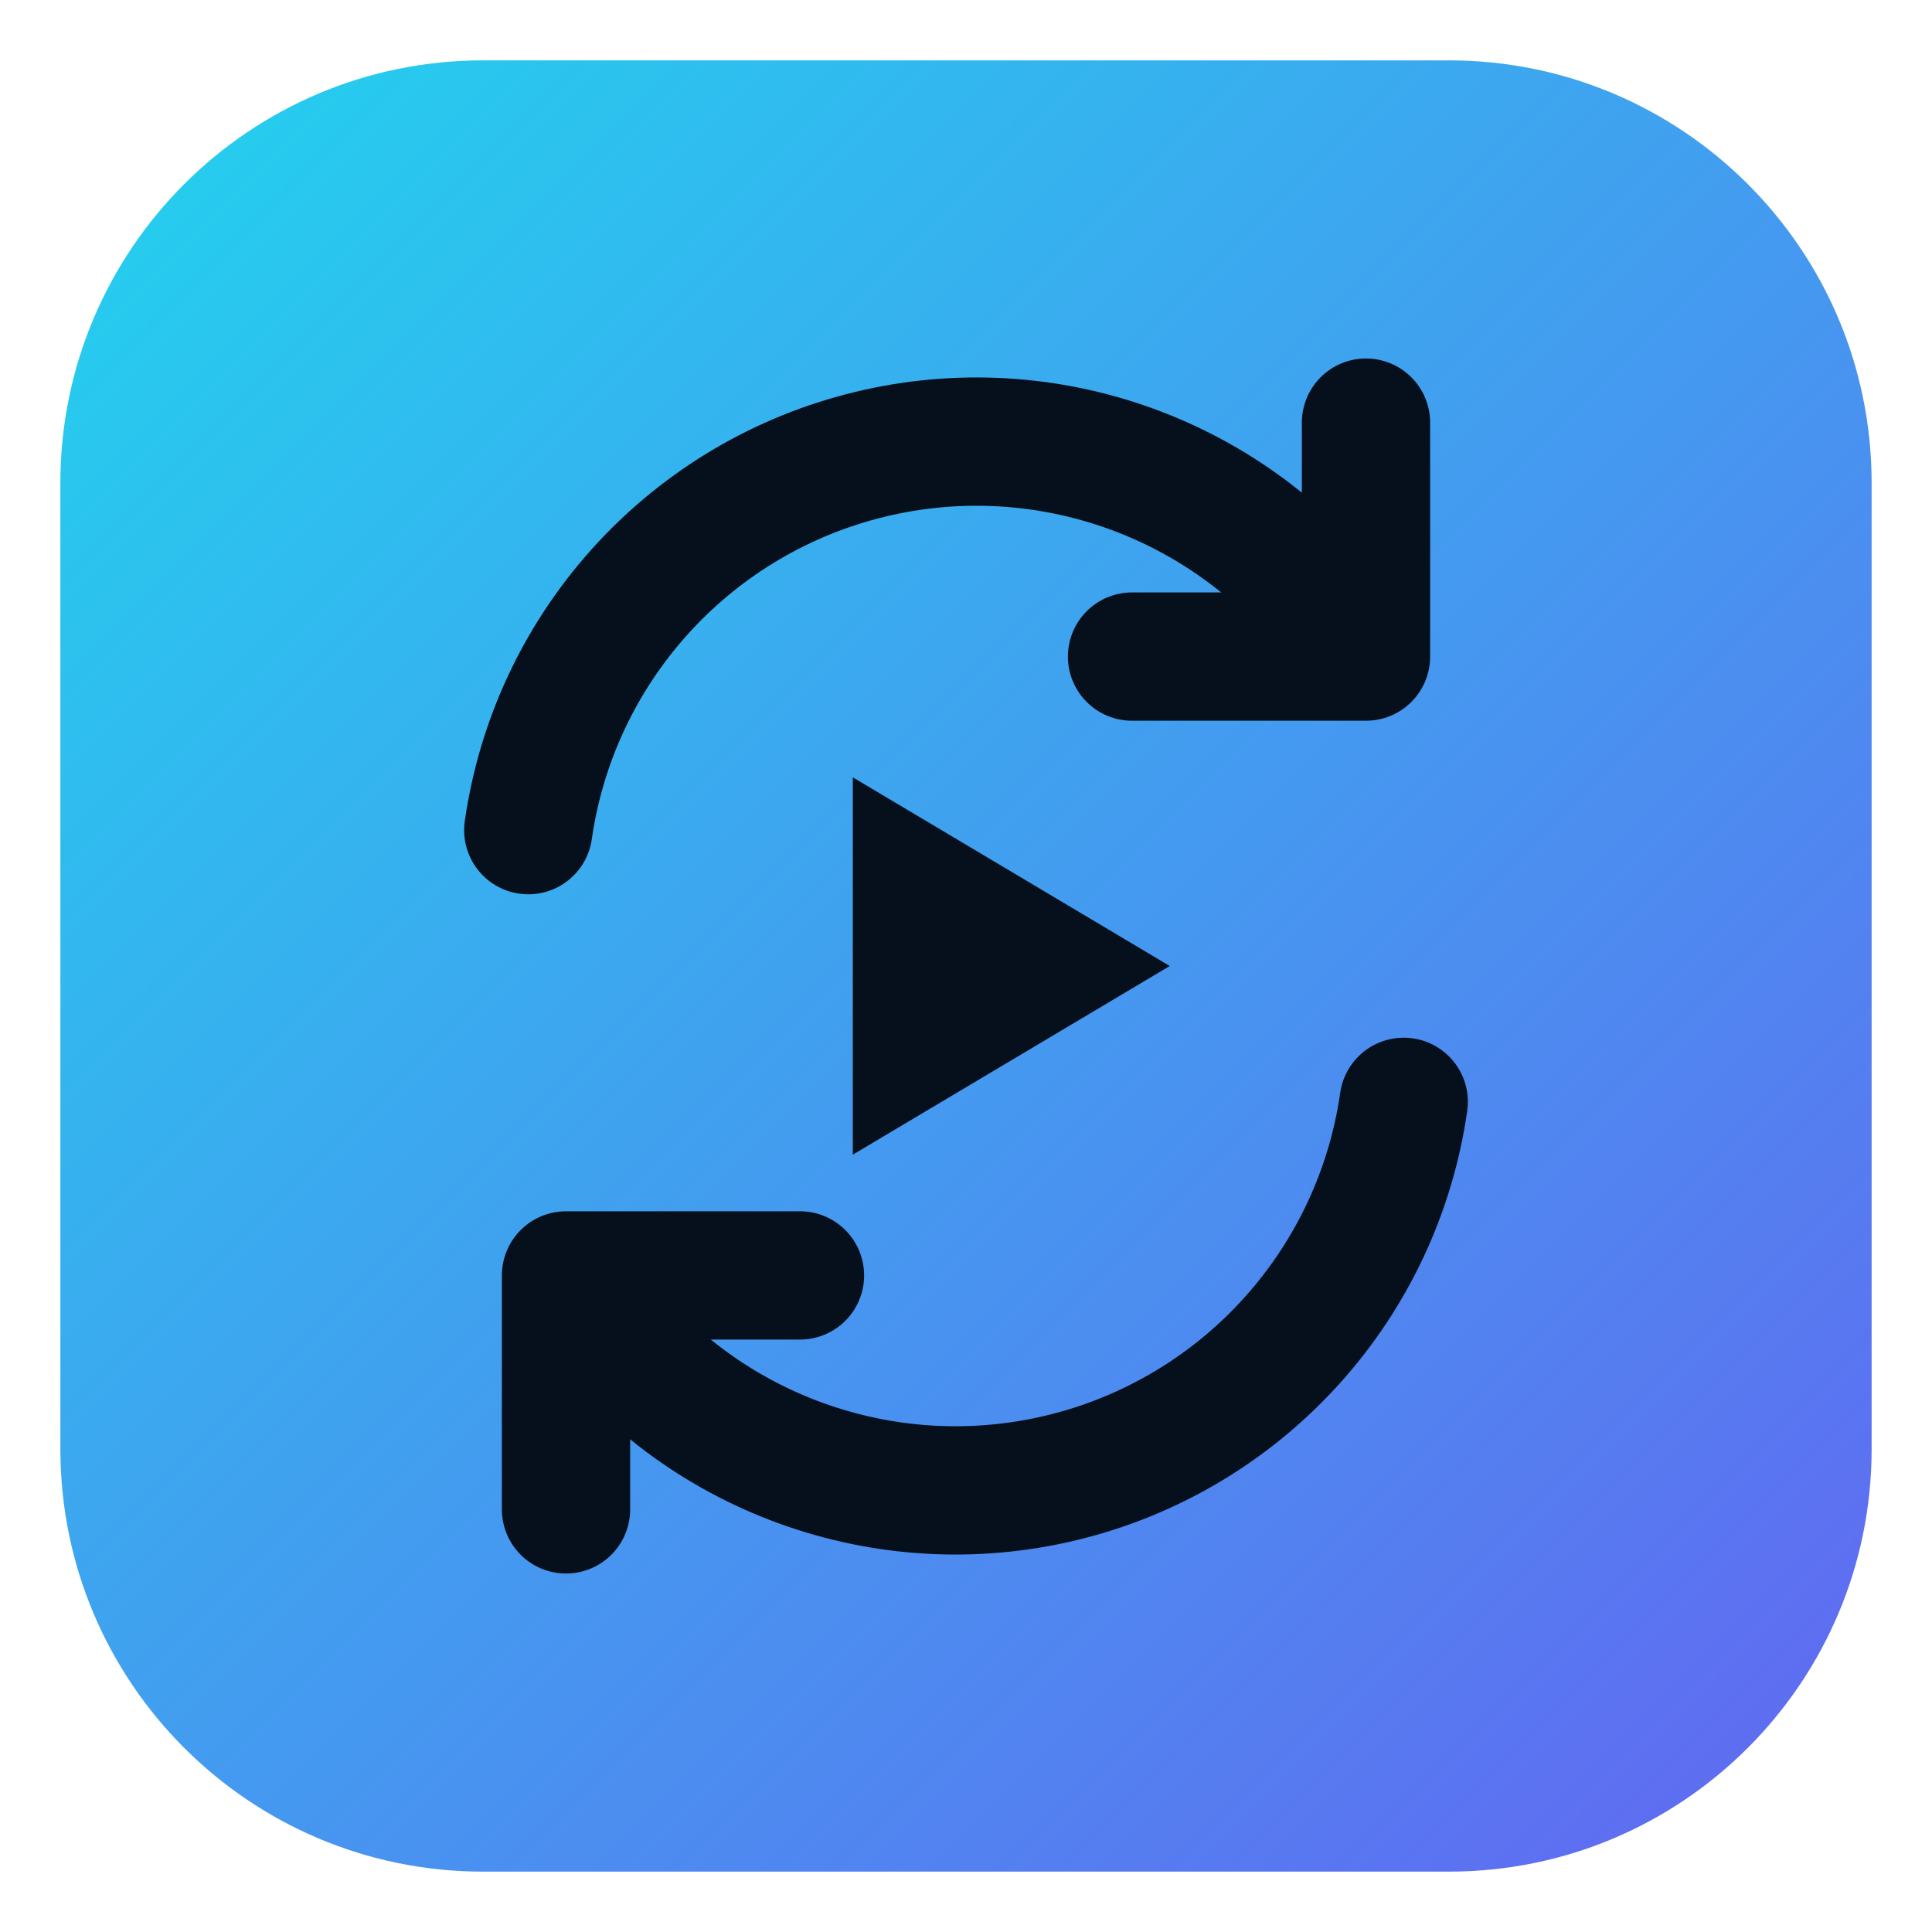
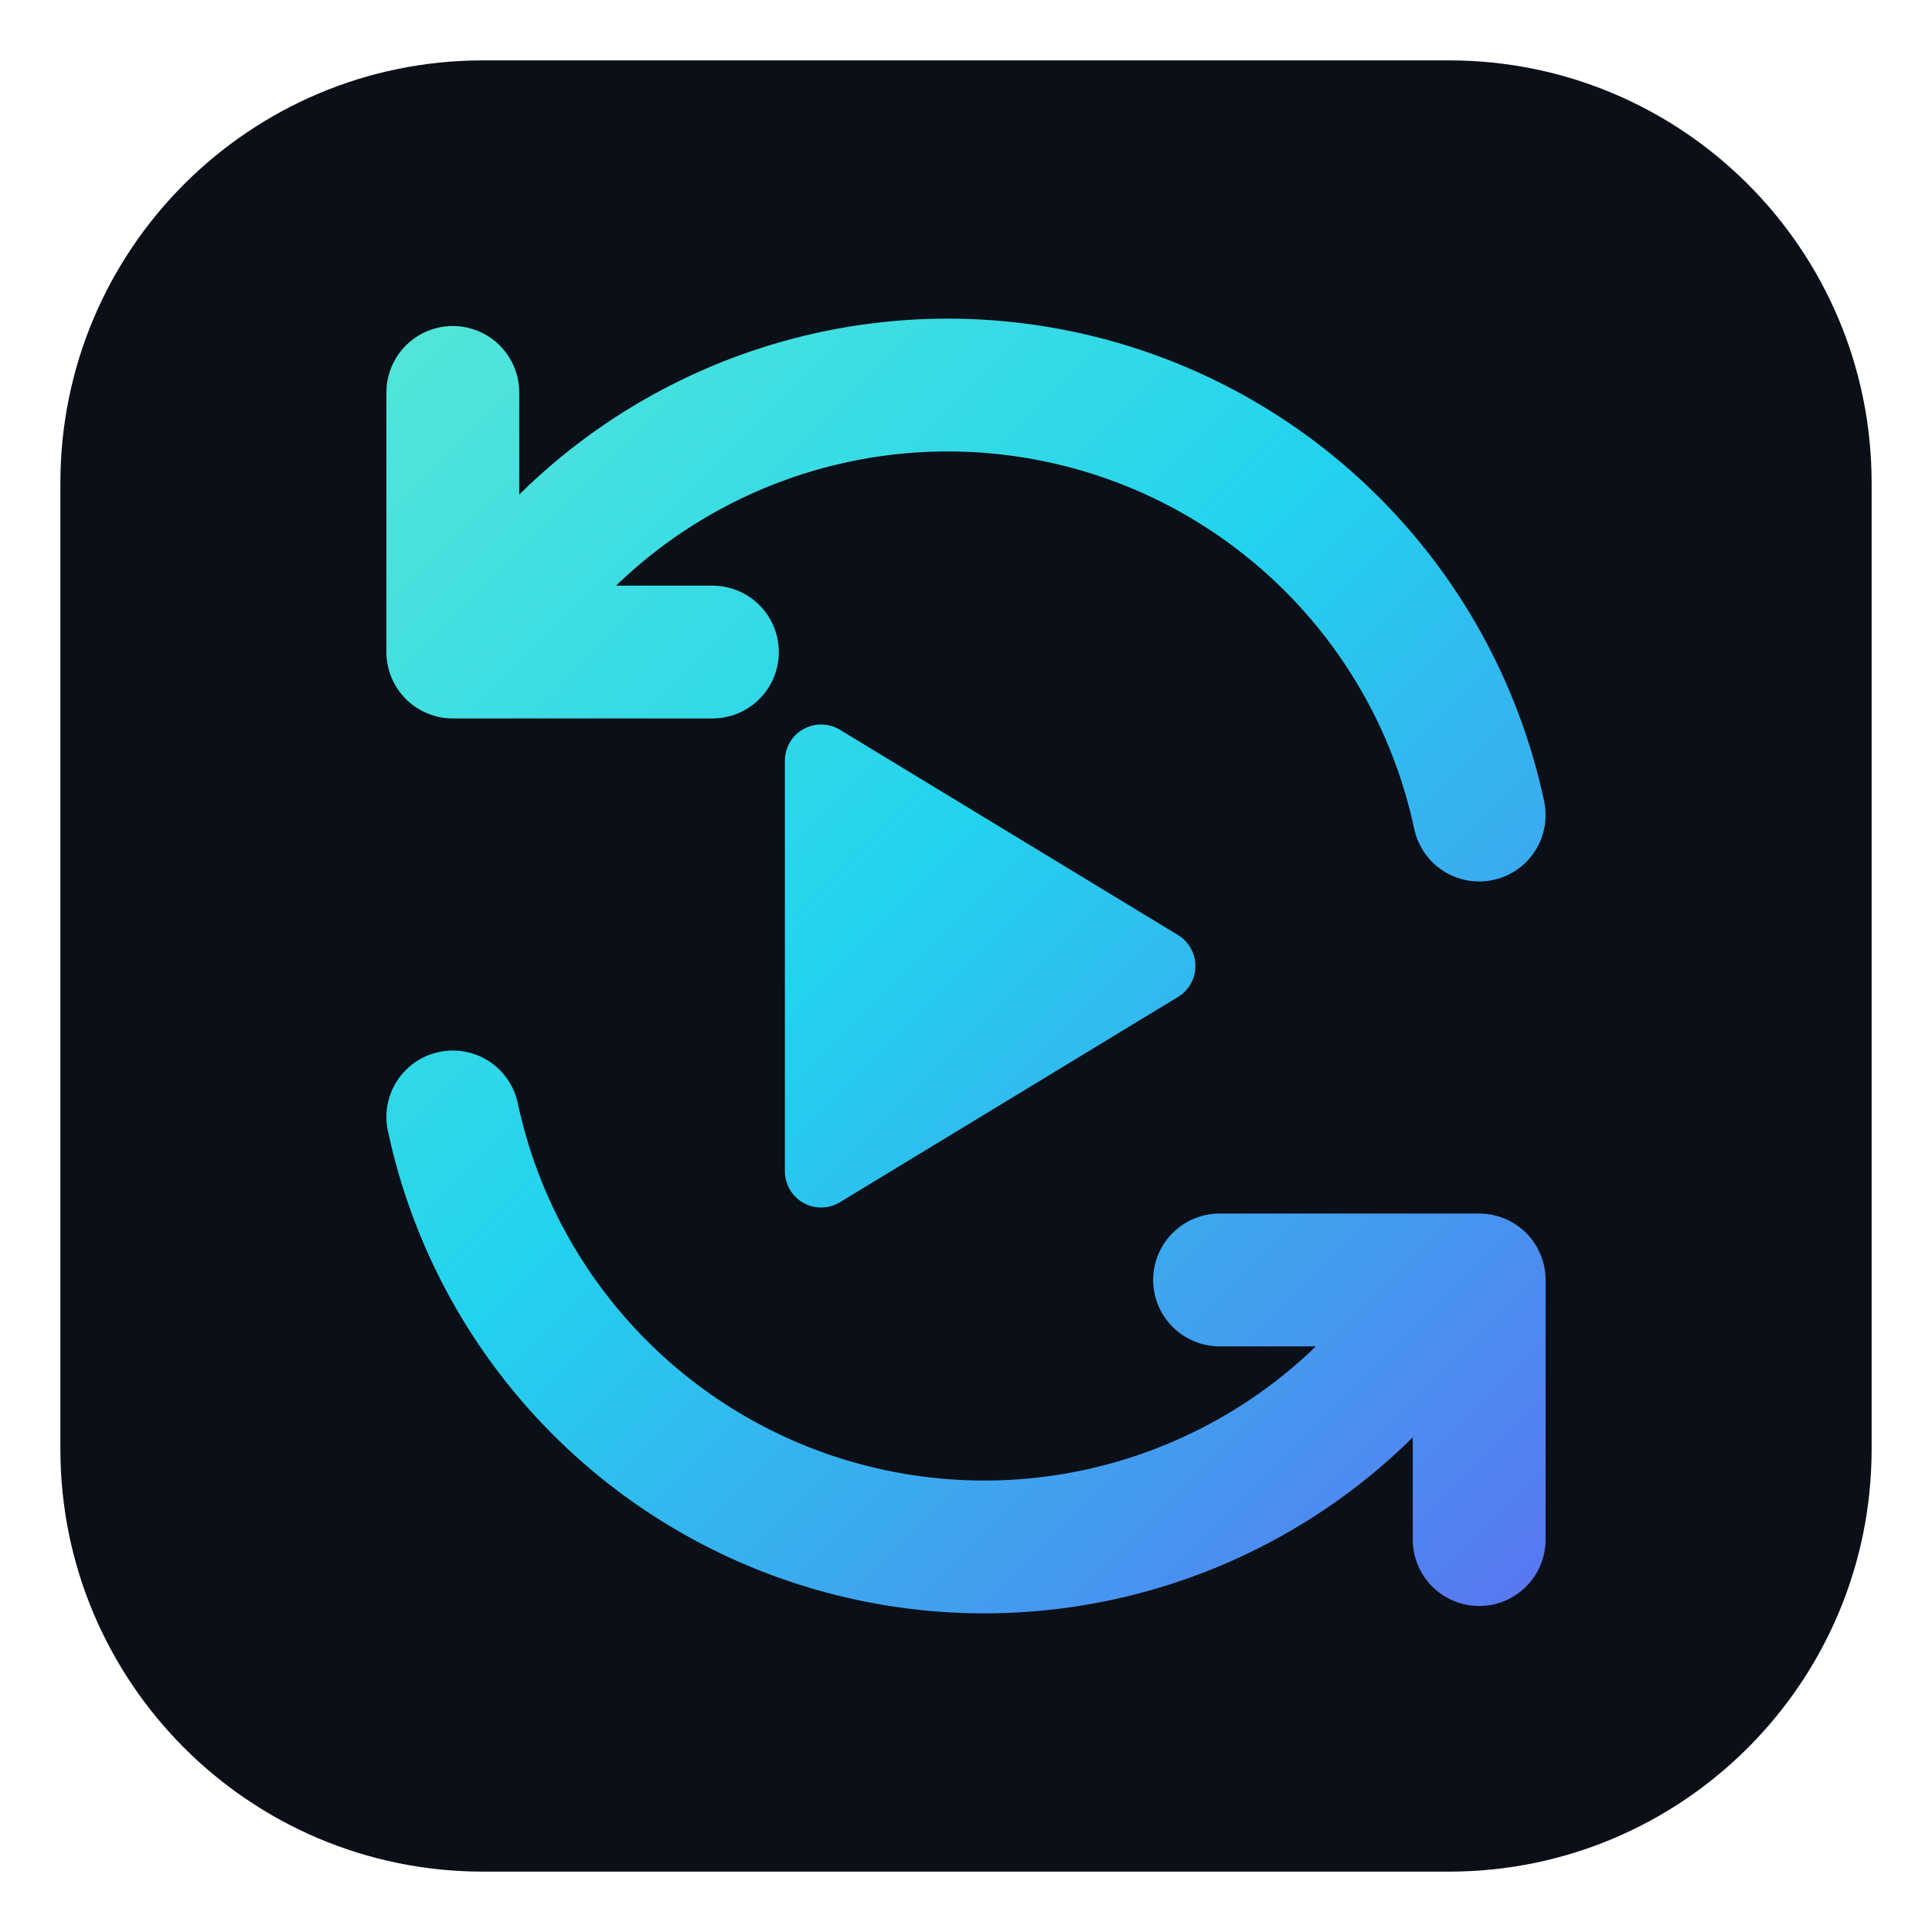
- <svg xmlns="http://www.w3.org/2000/svg" viewBox="0 0 512 512">
+ <svg xmlns="http://www.w3.org/2000/svg" viewBox="0 0 32 32">
  <defs>
-     <linearGradient id="g" x1="0" y1="0" x2="1" y2="1">
-       <stop offset="0" stop-color="#22d3ee" />
+     <linearGradient id="g" gradientUnits="userSpaceOnUse" x1="4" y1="4" x2="28" y2="28">
+       <stop offset="0" stop-color="#5eead4" />
+       <stop offset=".45" stop-color="#22d3ee" />
      <stop offset="1" stop-color="#6366f1" />
    </linearGradient>
  </defs>
-   <rect x="16" y="16" width="480" height="480" rx="112" fill="url(#g)" />
-   <g fill="none" stroke="#06101c" stroke-width="34" stroke-linecap="round" stroke-linejoin="round">
-     <path d="M140 220a120 120 0 0 1 214-56" />
-     <path d="M362 112v62h-62" />
-     <path d="M372 292a120 120 0 0 1-214 56" />
-     <path d="M150 400v-62h62" />
-   </g>
-   <path d="M226 206v100l84-50z" fill="#06101c" />
+   <rect x="1" y="1" width="30" height="30" rx="7" fill="#0b0f17" />
+   <path d="M24.5 13.5A9 9 0 0 0 8.2 10.4" fill="none" stroke="url(#g)" stroke-width="2.2" stroke-linecap="round" />
+   <path d="M7.5 6.5v4.3h4.3" fill="none" stroke="url(#g)" stroke-width="2.2" stroke-linecap="round" stroke-linejoin="round" />
+   <path d="M7.5 18.5a9 9 0 0 0 16.3 3.1" fill="none" stroke="url(#g)" stroke-width="2.2" stroke-linecap="round" />
+   <path d="M24.5 25.5v-4.3h-4.3" fill="none" stroke="url(#g)" stroke-width="2.2" stroke-linecap="round" stroke-linejoin="round" />
+   <path d="M13.6 12.6v6.8l5.6-3.4z" fill="url(#g)" stroke="url(#g)" stroke-width="1.2" stroke-linejoin="round" />
</svg>
